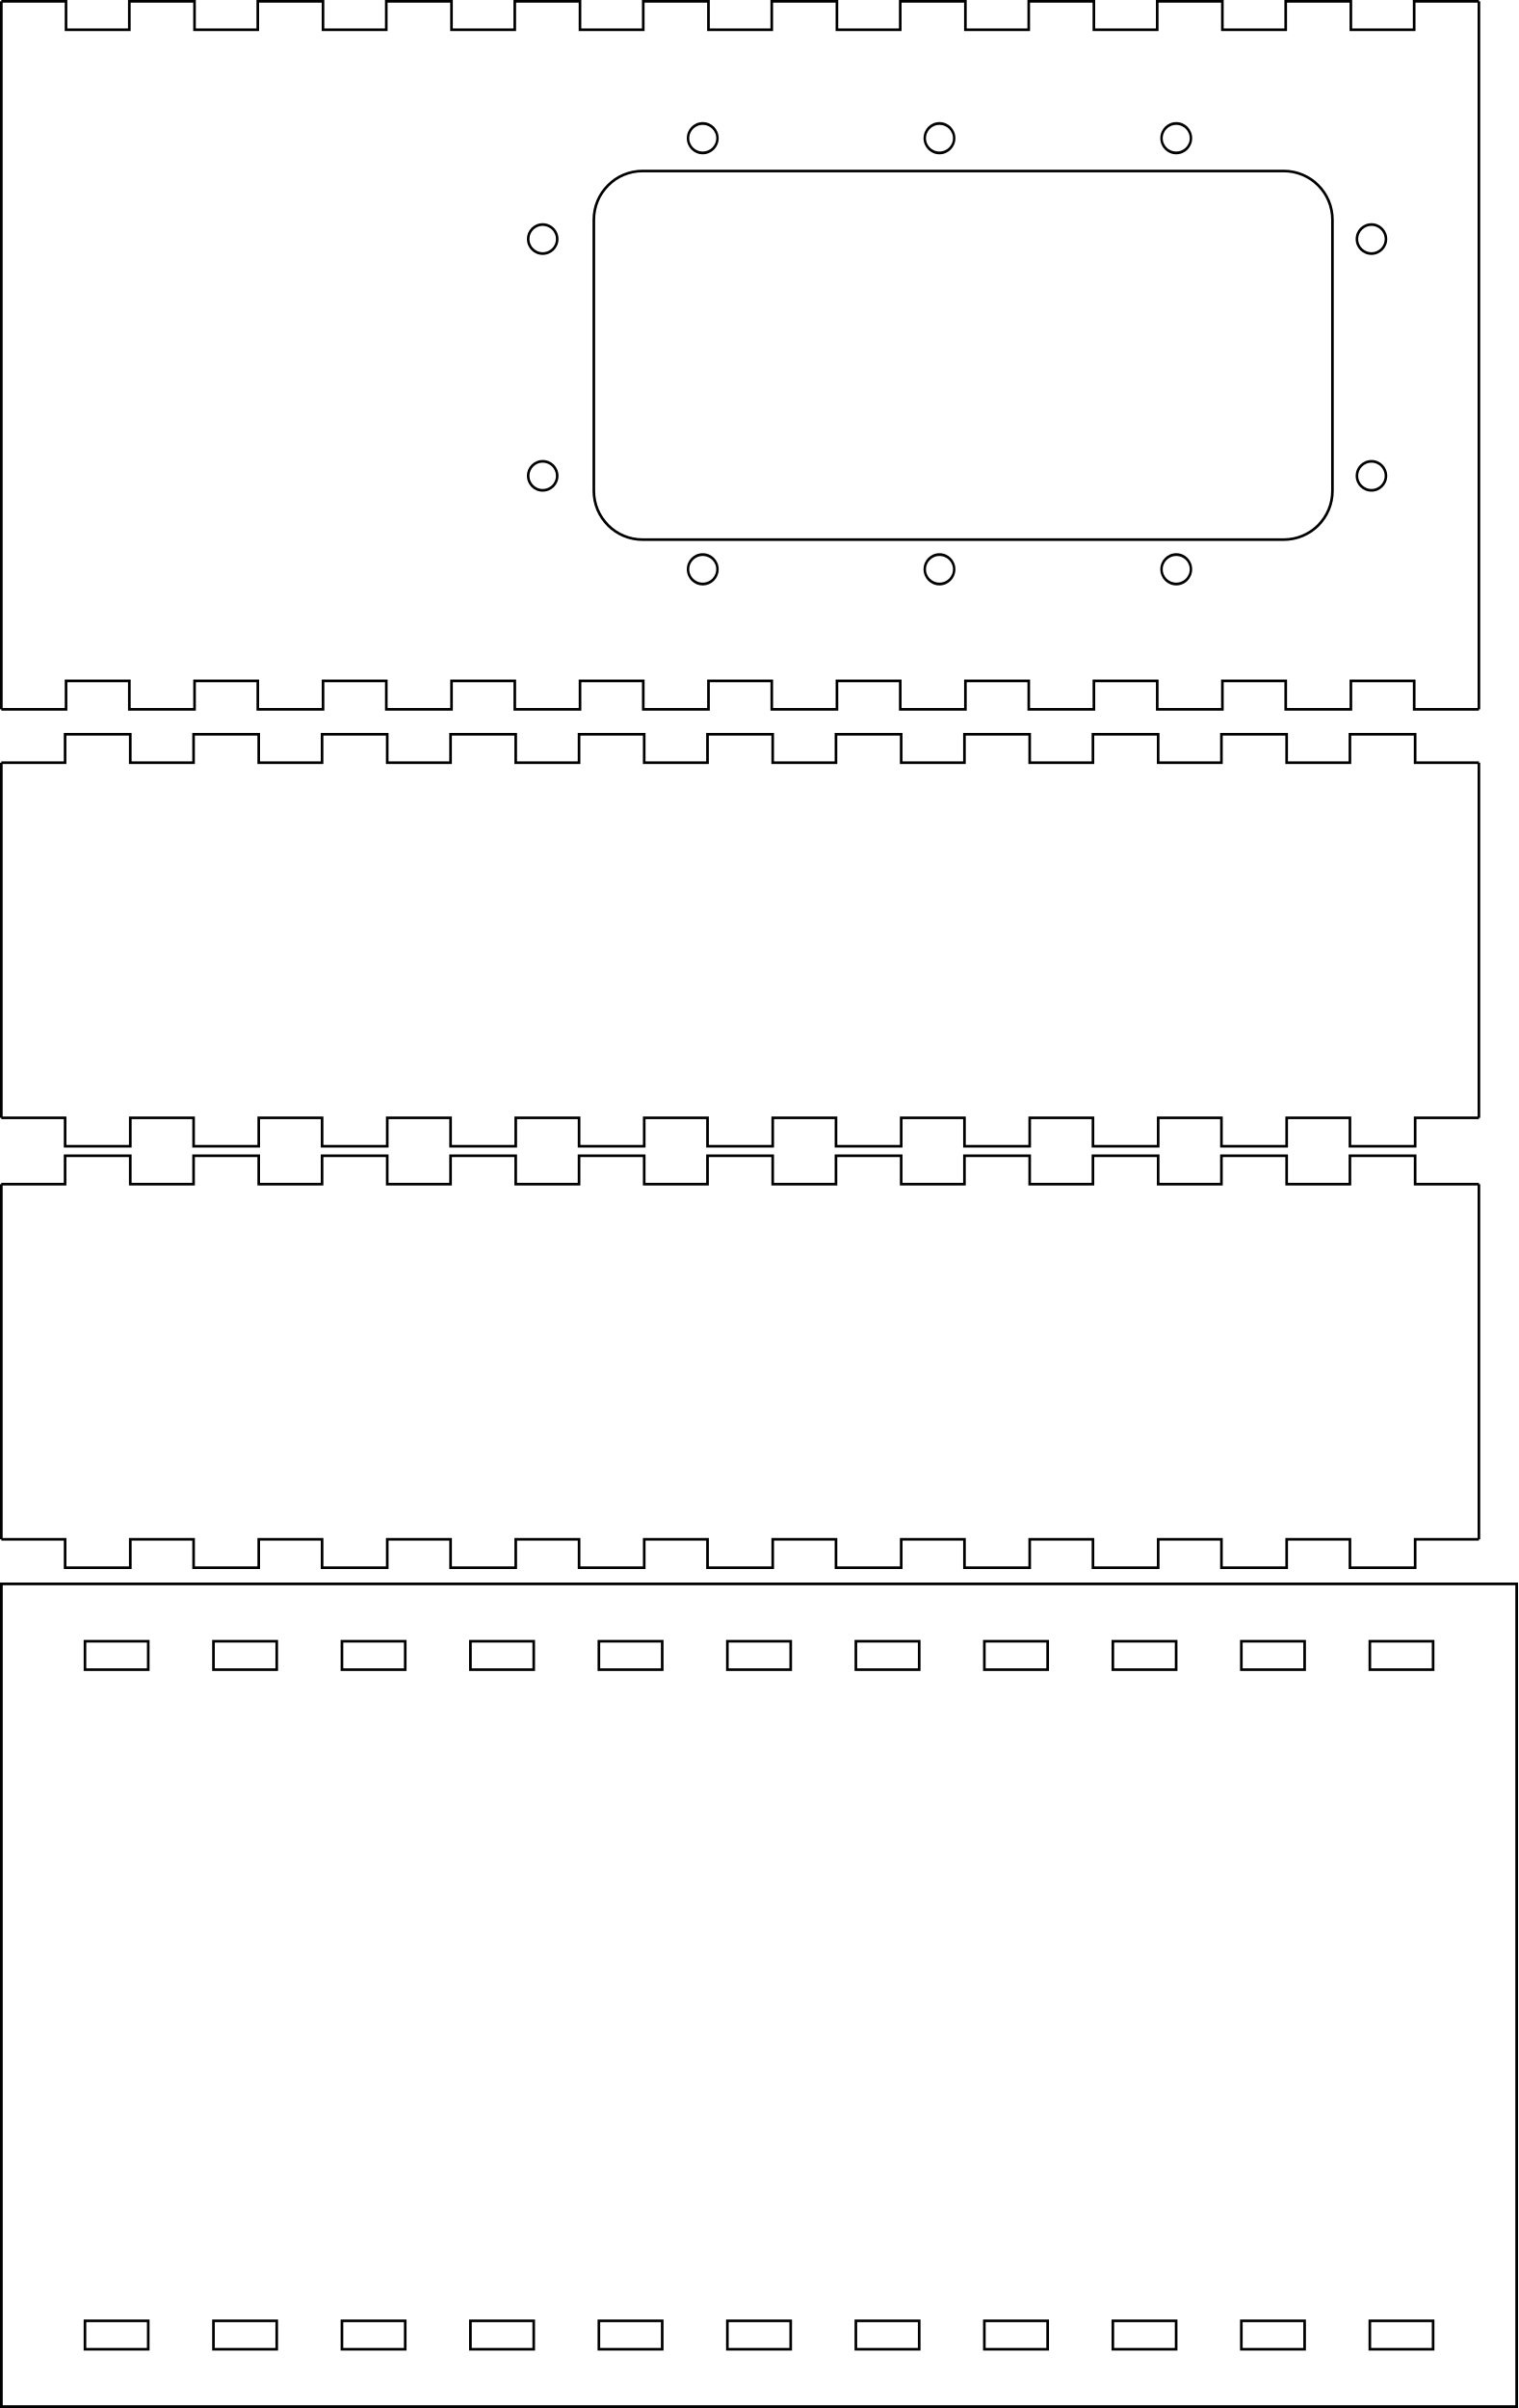
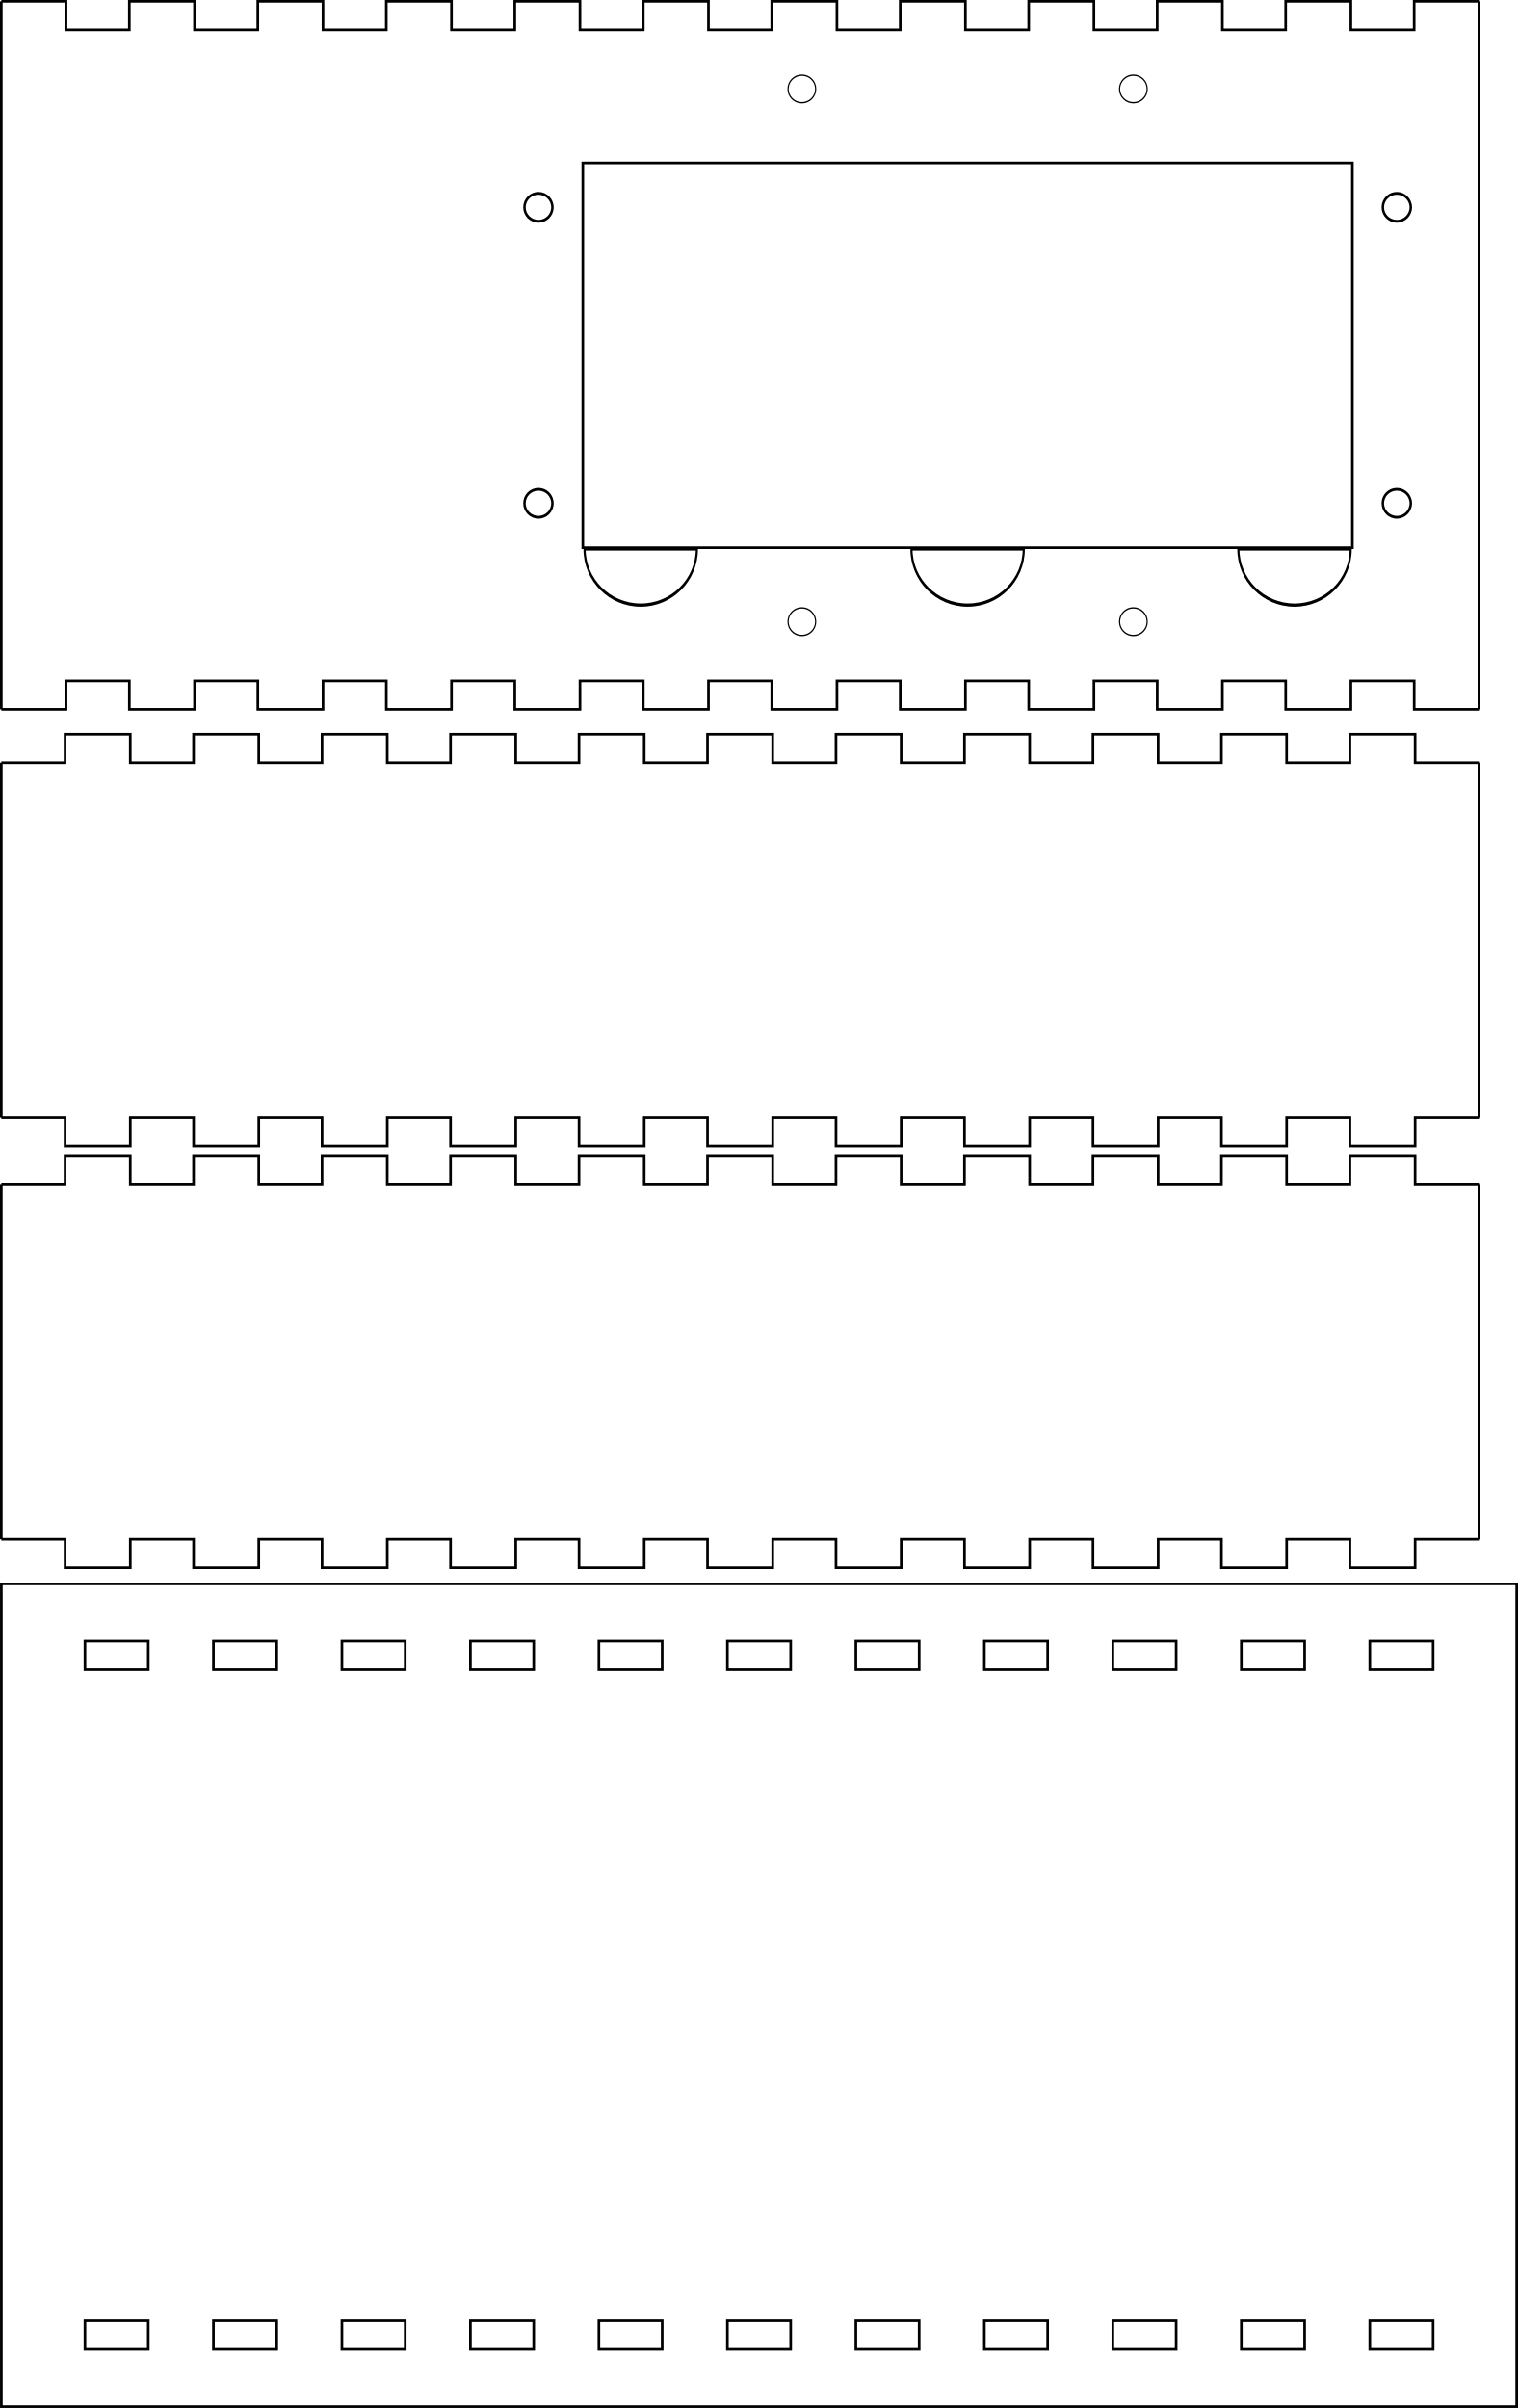
<svg xmlns="http://www.w3.org/2000/svg" version="1.1" id="svg2" height="915.249" width="576.99">
  <defs id="defs4" />
  <g transform="translate(-10.75,267.8286)" id="layer1">
-     <path id="path3489" style="fill:none;stroke:#000000;stroke-width:1" d="m 11.25,182.25 24.237,0 0,-10.8 24.777,0 0,10.8 24.057,0 0,-10.8 24.777,0 0,10.8 24.057,0 0,-10.8 24.777,0 0,10.8 24.057,0 0,-10.8 24.777,0 0,10.8 24.057,0 0,-10.8 24.777,0 0,10.8 24.057,0 0,-10.8 24.777,0 0,10.8 24.057,0 0,-10.8 24.777,0 0,10.8 24.057,0 0,-10.8 24.777,0 0,10.8 24.057,0 0,-10.8 24.777,0 0,10.8 24.057,0 0,-10.8 24.777,0 0,10.8 24.057,0 0,-10.8 24.777,0 0,10.8 24.237,0" />
-     <path id="path3491" style="fill:none;stroke:#000000;stroke-width:1" d="m 572.85,182.25 0,135" />
-     <path id="path3493" style="fill:none;stroke:#000000;stroke-width:1" d="m 572.85,317.25 -24.237,0 0,10.8 -24.777,0 0,-10.8 -24.057,0 0,10.8 -24.777,0 0,-10.8 -24.057,0 0,10.8 -24.777,0 0,-10.8 -24.057,0 0,10.8 -24.777,0 0,-10.8 -24.057,0 0,10.8 -24.777,0 0,-10.8 -24.057,0 0,10.8 -24.777,0 0,-10.8 -24.057,0 0,10.8 -24.777,0 0,-10.8 -24.057,0 0,10.8 -24.777,0 0,-10.8 -24.057,0 0,10.8 -24.777,0 0,-10.8 -24.057,0 0,10.8 -24.777,0 0,-10.8 -24.057,0 0,10.8 -24.777,0 0,-10.8 -24.237,0" />
-     <path id="path3495" style="fill:none;stroke:#000000;stroke-width:1" d="m 11.25,317.25 0,-135" />
-     <g id="g3575">
-       <path d="m 11.25,-267.329 24.597,0 0,10.8 24.057,0 0,-10.8 24.777,0 0,10.8 24.057,0 0,-10.8 24.777,0 0,10.8 24.057,0 0,-10.8 24.777,0 0,10.8 24.057,0 0,-10.8 24.777,0 0,10.8 24.057,0 0,-10.8 24.777,0 0,10.8 24.057,0 0,-10.8 24.777,0 0,10.8 24.057,0 0,-10.8 24.777,0 0,10.8 24.057,0 0,-10.8 24.777,0 0,10.8 24.057,0 0,-10.8 24.777,0 0,10.8 24.057,0 0,-10.8 24.777,0 0,10.8 24.057,0 0,-10.8 24.597,0" style="fill:none;stroke:#000000" id="path3521" />
-       <path d="m 572.85,-267.329 0,269.1" style="fill:none;stroke:#000000" id="path3523" />
-       <path d="m 572.85,1.771 -24.597,0 0,-10.8 -24.057,0 0,10.8 -24.777,0 0,-10.8 -24.057,0 0,10.8 -24.777,0 0,-10.8 -24.057,0 0,10.8 -24.777,0 0,-10.8 -24.057,0 0,10.8 -24.777,0 0,-10.8 -24.057,0 0,10.8 -24.777,0 0,-10.8 -24.057,0 0,10.8 -24.777,0 0,-10.8 -24.057,0 0,10.8 -24.777,0 0,-10.8 -24.057,0 0,10.8 -24.777,0 0,-10.8 -24.057,0 0,10.8 -24.777,0 0,-10.8 -24.057,0 0,10.8 -24.777,0 0,-10.8 -24.057,0 0,10.8 -24.597,0" style="fill:none;stroke:#000000" id="path3525" />
-       <path d="m 11.25,1.771 0,-269.1" style="fill:none;stroke:#000000" id="path3527" />
+     <path id="path3489" style="fill:none;stroke:#000000;stroke-width:1;stroke-miterlimit:4.154;stroke-dasharray:none" d="m 11.25,182.25 24.237,0 0,-10.8 24.777,0 0,10.8 24.057,0 0,-10.8 24.777,0 0,10.8 24.057,0 0,-10.8 24.777,0 0,10.8 24.057,0 0,-10.8 24.777,0 0,10.8 24.057,0 0,-10.8 24.777,0 0,10.8 24.057,0 0,-10.8 24.777,0 0,10.8 24.057,0 0,-10.8 24.777,0 0,10.8 24.057,0 0,-10.8 24.777,0 0,10.8 24.057,0 0,-10.8 24.777,0 0,10.8 24.057,0 0,-10.8 24.777,0 0,10.8 24.057,0 0,-10.8 24.777,0 0,10.8 24.237,0" />
+     <path id="path3491" style="fill:none;stroke:#000000;stroke-width:1;stroke-miterlimit:4.154;stroke-dasharray:none" d="m 572.85,182.25 0,135" />
+     <path id="path3493" style="fill:none;stroke:#000000;stroke-width:1;stroke-miterlimit:4.154;stroke-dasharray:none" d="m 572.85,317.25 -24.237,0 0,10.8 -24.777,0 0,-10.8 -24.057,0 0,10.8 -24.777,0 0,-10.8 -24.057,0 0,10.8 -24.777,0 0,-10.8 -24.057,0 0,10.8 -24.777,0 0,-10.8 -24.057,0 0,10.8 -24.777,0 0,-10.8 -24.057,0 0,10.8 -24.777,0 0,-10.8 -24.057,0 0,10.8 -24.777,0 0,-10.8 -24.057,0 0,10.8 -24.777,0 0,-10.8 -24.057,0 0,10.8 -24.777,0 0,-10.8 -24.057,0 0,10.8 -24.777,0 0,-10.8 -24.057,0 0,10.8 -24.777,0 0,-10.8 -24.237,0" />
+     <path id="path3495" style="fill:none;stroke:#000000;stroke-width:1;stroke-miterlimit:4.154;stroke-dasharray:none" d="m 11.25,317.25 0,-135" />
+     <g id="g3575" style="stroke-width:1;stroke-miterlimit:4.154;stroke-dasharray:none">
+       <path d="m 11.25,-267.329 24.597,0 0,10.8 24.057,0 0,-10.8 24.777,0 0,10.8 24.057,0 0,-10.8 24.777,0 0,10.8 24.057,0 0,-10.8 24.777,0 0,10.8 24.057,0 0,-10.8 24.777,0 0,10.8 24.057,0 0,-10.8 24.777,0 0,10.8 24.057,0 0,-10.8 24.777,0 0,10.8 24.057,0 0,-10.8 24.777,0 0,10.8 24.057,0 0,-10.8 24.777,0 0,10.8 24.057,0 0,-10.8 24.777,0 0,10.8 24.057,0 0,-10.8 24.777,0 0,10.8 24.057,0 0,-10.8 24.597,0" style="fill:none;stroke:#000000;stroke-width:1;stroke-miterlimit:4.154;stroke-dasharray:none" id="path3521" />
+       <path d="m 572.85,-267.329 0,269.1" style="fill:none;stroke:#000000;stroke-width:1;stroke-miterlimit:4.154;stroke-dasharray:none" id="path3523" />
+       <path d="m 572.85,1.771 -24.597,0 0,-10.8 -24.057,0 0,10.8 -24.777,0 0,-10.8 -24.057,0 0,10.8 -24.777,0 0,-10.8 -24.057,0 0,10.8 -24.777,0 0,-10.8 -24.057,0 0,10.8 -24.777,0 0,-10.8 -24.057,0 0,10.8 -24.777,0 0,-10.8 -24.057,0 0,10.8 -24.777,0 0,-10.8 -24.057,0 0,10.8 -24.777,0 0,-10.8 -24.057,0 0,10.8 -24.777,0 0,-10.8 -24.057,0 0,10.8 -24.777,0 0,-10.8 -24.057,0 0,10.8 -24.777,0 0,-10.8 -24.057,0 0,10.8 -24.597,0" style="fill:none;stroke:#000000;stroke-width:1;stroke-miterlimit:4.154;stroke-dasharray:none" id="path3525" />
+       <path d="m 11.25,1.771 0,-269.1" style="fill:none;stroke:#000000;stroke-width:1;stroke-miterlimit:4.154;stroke-dasharray:none" id="path3527" />
    </g>
-     <path id="path3529" style="fill:none;stroke:#000000" d="m 11.25,22.05 24.237,0 0,-10.8 24.777,0 0,10.8 24.057,0 0,-10.8 24.777,0 0,10.8 24.057,0 0,-10.8 24.777,0 0,10.8 24.057,0 0,-10.8 24.777,0 0,10.8 24.057,0 0,-10.8 24.777,0 0,10.8 24.057,0 0,-10.8 24.777,0 0,10.8 24.057,0 0,-10.8 24.777,0 0,10.8 24.057,0 0,-10.8 24.777,0 0,10.8 24.057,0 0,-10.8 24.777,0 0,10.8 24.057,0 0,-10.8 24.777,0 0,10.8 24.057,0 0,-10.8 24.777,0 0,10.8 24.237,0" />
-     <path id="path3531" style="fill:none;stroke:#000000" d="m 572.85,22.05 0,135" />
-     <path id="path3533" style="fill:none;stroke:#000000" d="m 572.85,157.05 -24.237,0 0,10.8 -24.777,0 0,-10.8 -24.057,0 0,10.8 -24.777,0 0,-10.8 -24.057,0 0,10.8 -24.777,0 0,-10.8 -24.057,0 0,10.8 -24.777,0 0,-10.8 -24.057,0 0,10.8 -24.777,0 0,-10.8 -24.057,0 0,10.8 -24.777,0 0,-10.8 -24.057,0 0,10.8 -24.777,0 0,-10.8 -24.057,0 0,10.8 -24.777,0 0,-10.8 -24.057,0 0,10.8 -24.777,0 0,-10.8 -24.057,0 0,10.8 -24.777,0 0,-10.8 -24.057,0 0,10.8 -24.777,0 0,-10.8 -24.237,0" />
-     <path id="path3535" style="fill:none;stroke:#000000" d="m 11.25,157.05 0,-135" />
-     <path style="fill:none;stroke:#000000;stroke-width:1;stroke-miterlimit:4.4;stroke-opacity:1" d="m 255.029,-202.833 243.592,0 c 10.289,0 18.571,8.283 18.571,18.571 l 0,102.967 c 0,10.289 -8.283,18.571 -18.571,18.571 l -243.592,0 c -10.289,0 -18.571,-8.283 -18.571,-18.571 l 0,-102.967 c 0,-10.289 8.283,-18.571 18.571,-18.571 z" id="rect3571" />
-     <g id="g4979" transform="translate(-2.249998,-1.9231868e-7)">
-       <path transform="matrix(0.4289181,0,0,0.4541486,251.1272,-155.597)" style="fill:none;stroke:#000000;stroke-width:2.266;stroke-miterlimit:4.4;stroke-opacity:1" d="m -61.429,-47.05 c 0,6.706 -5.756,12.143 -12.857,12.143 -7.101,0 -12.857,-5.437 -12.857,-12.143 0,-6.706 5.756,-12.143 12.857,-12.143 7.101,0 12.857,5.437 12.857,12.143 z" id="path3581" />
-       <path transform="matrix(0.4289181,0,0,0.4541486,251.1272,-65.59699)" style="fill:none;stroke:#000000;stroke-width:2.266;stroke-miterlimit:4.4;stroke-opacity:1" d="m -61.429,-47.05 c 0,6.706 -5.756,12.143 -12.857,12.143 -7.101,0 -12.857,-5.437 -12.857,-12.143 0,-6.706 5.756,-12.143 12.857,-12.143 7.101,0 12.857,5.437 12.857,12.143 z" id="path4973" />
-       <path transform="matrix(0.4289181,0,0,0.4541486,566.1272,-65.59699)" style="fill:none;stroke:#000000;stroke-width:2.266;stroke-miterlimit:4.4;stroke-opacity:1" d="m -61.429,-47.05 c 0,6.706 -5.756,12.143 -12.857,12.143 -7.101,0 -12.857,-5.437 -12.857,-12.143 0,-6.706 5.756,-12.143 12.857,-12.143 7.101,0 12.857,5.437 12.857,12.143 z" id="path4975" />
-       <path transform="matrix(0.4289181,0,0,0.4541486,566.1272,-155.597)" style="fill:none;stroke:#000000;stroke-width:2.266;stroke-miterlimit:4.4;stroke-opacity:1" d="m -61.429,-47.05 c 0,6.706 -5.756,12.143 -12.857,12.143 -7.101,0 -12.857,-5.437 -12.857,-12.143 0,-6.706 5.756,-12.143 12.857,-12.143 7.101,0 12.857,5.437 12.857,12.143 z" id="path4977" />
+     <path id="path3529" style="fill:none;stroke:#000000;stroke-width:1;stroke-miterlimit:4.154;stroke-dasharray:none" d="m 11.25,22.05 24.237,0 0,-10.8 24.777,0 0,10.8 24.057,0 0,-10.8 24.777,0 0,10.8 24.057,0 0,-10.8 24.777,0 0,10.8 24.057,0 0,-10.8 24.777,0 0,10.8 24.057,0 0,-10.8 24.777,0 0,10.8 24.057,0 0,-10.8 24.777,0 0,10.8 24.057,0 0,-10.8 24.777,0 0,10.8 24.057,0 0,-10.8 24.777,0 0,10.8 24.057,0 0,-10.8 24.777,0 0,10.8 24.057,0 0,-10.8 24.777,0 0,10.8 24.057,0 0,-10.8 24.777,0 0,10.8 24.237,0" />
+     <path id="path3531" style="fill:none;stroke:#000000;stroke-width:1;stroke-miterlimit:4.154;stroke-dasharray:none" d="m 572.85,22.05 0,135" />
+     <path id="path3533" style="fill:none;stroke:#000000;stroke-width:1;stroke-miterlimit:4.154;stroke-dasharray:none" d="m 572.85,157.05 -24.237,0 0,10.8 -24.777,0 0,-10.8 -24.057,0 0,10.8 -24.777,0 0,-10.8 -24.057,0 0,10.8 -24.777,0 0,-10.8 -24.057,0 0,10.8 -24.777,0 0,-10.8 -24.057,0 0,10.8 -24.777,0 0,-10.8 -24.057,0 0,10.8 -24.777,0 0,-10.8 -24.057,0 0,10.8 -24.777,0 0,-10.8 -24.057,0 0,10.8 -24.777,0 0,-10.8 -24.057,0 0,10.8 -24.777,0 0,-10.8 -24.057,0 0,10.8 -24.777,0 0,-10.8 -24.057,0 0,10.8 -24.777,0 0,-10.8 -24.237,0" />
+     <path id="path3535" style="fill:none;stroke:#000000;stroke-width:1;stroke-miterlimit:4.154;stroke-dasharray:none" d="m 11.25,157.05 0,-135" />
+     <g id="g5017" transform="translate(-755.4539,135)" style="stroke-width:1;stroke-miterlimit:4.154;stroke-dasharray:none">
+       <path d="m 798.496,220.995 0,10.8 24.057,0 0,-10.8 z m 48.835,0 0,10.8 24.057,0 0,-10.8 z m 48.835,0 0,10.8 24.057,0 0,-10.8 z m 48.835,0 0,10.8 24.057,0 0,-10.8 z m 48.835,0 0,10.8 24.057,0 0,-10.8 z m 48.835,0 0,10.8 24.057,0 0,-10.8 z m 48.835,0 0,10.8 24.057,0 0,-10.8 z m 48.835,0 0,10.8 24.057,0 0,-10.8 z m 48.835,0 0,10.8 24.057,0 0,-10.8 z m 48.835,0 0,10.8 24.057,0 0,-10.8 z m 48.835,0 0,10.8 24.057,0 0,-10.8 z" style="fill:none;stroke:#000000;stroke-width:1;stroke-miterlimit:4.154;stroke-dasharray:none" id="path3505" />
+       <path d="m 1310.901,490.095 0,-10.8 -24.057,0 0,10.8 z m -48.835,0 0,-10.8 -24.057,0 0,10.8 z m -48.835,0 0,-10.8 -24.057,0 0,10.8 z m -48.835,0 0,-10.8 -24.057,0 0,10.8 z m -48.835,0 0,-10.8 -24.057,0 0,10.8 z m -48.835,0 0,-10.8 -24.057,0 0,10.8 z m -48.835,0 0,-10.8 -24.057,0 0,10.8 z m -48.835,0 0,-10.8 -24.057,0 0,10.8 z m -48.835,0 0,-10.8 -24.057,0 0,10.8 z m -48.835,0 0,-10.8 -24.057,0 0,10.8 z m -48.835,0 0,-10.8 -24.057,0 0,10.8 z" style="fill:none;stroke:#000000;stroke-width:1;stroke-miterlimit:4.154;stroke-dasharray:none" id="path3509" />
+       <path style="fill:none;stroke:#000000;stroke-width:1;stroke-miterlimit:4.154;stroke-opacity:1;stroke-dasharray:none" d="m 766.72,199.186 575.957,0 0,312.717 -575.957,0 z" id="rect5005" />
    </g>
-     <g id="g4997">
-       <path transform="matrix(0.05806859,0,0,0.0660897,288.2382,-216.3871)" style="fill:none;stroke:#000000;stroke-width:16.141;stroke-miterlimit:4.4;stroke-opacity:1" d="m -82.698,16.54 c 0,46.747 -43.123,84.643 -96.318,84.643 -53.195,0 -96.318,-37.896 -96.318,-84.643 0,-46.747 43.123,-84.643 96.318,-84.643 53.195,0 96.318,37.896 96.318,84.643 z" id="path4985" />
-       <path transform="matrix(0.05806859,0,0,0.0660897,378.2174,-216.3871)" style="fill:none;stroke:#000000;stroke-width:16.141;stroke-miterlimit:4.4;stroke-opacity:1" d="m -82.698,16.54 c 0,46.747 -43.123,84.643 -96.318,84.643 -53.195,0 -96.318,-37.896 -96.318,-84.643 0,-46.747 43.123,-84.643 96.318,-84.643 53.195,0 96.318,37.896 96.318,84.643 z" id="path4987" />
-       <path transform="matrix(0.05806859,0,0,0.0660897,468.2022,-216.3871)" style="fill:none;stroke:#000000;stroke-width:16.141;stroke-miterlimit:4.4;stroke-opacity:1" d="m -82.698,16.54 c 0,46.747 -43.123,84.643 -96.318,84.643 -53.195,0 -96.318,-37.896 -96.318,-84.643 0,-46.747 43.123,-84.643 96.318,-84.643 53.195,0 96.318,37.896 96.318,84.643 z" id="path4989" />
-       <path transform="matrix(0.05806859,0,0,0.0660897,288.2382,-52.54214)" style="fill:none;stroke:#000000;stroke-width:16.141;stroke-miterlimit:4.4;stroke-opacity:1" d="m -82.698,16.54 c 0,46.747 -43.123,84.643 -96.318,84.643 -53.195,0 -96.318,-37.896 -96.318,-84.643 0,-46.747 43.123,-84.643 96.318,-84.643 53.195,0 96.318,37.896 96.318,84.643 z" id="path4991" />
-       <path transform="matrix(0.05806859,0,0,0.0660897,378.2174,-52.54214)" style="fill:none;stroke:#000000;stroke-width:16.141;stroke-miterlimit:4.4;stroke-opacity:1" d="m -82.698,16.54 c 0,46.747 -43.123,84.643 -96.318,84.643 -53.195,0 -96.318,-37.896 -96.318,-84.643 0,-46.747 43.123,-84.643 96.318,-84.643 53.195,0 96.318,37.896 96.318,84.643 z" id="path4993" />
-       <path transform="matrix(0.05806859,0,0,0.0660897,468.2022,-52.54214)" style="fill:none;stroke:#000000;stroke-width:16.141;stroke-miterlimit:4.4;stroke-opacity:1" d="m -82.698,16.54 c 0,46.747 -43.123,84.643 -96.318,84.643 -53.195,0 -96.318,-37.896 -96.318,-84.643 0,-46.747 43.123,-84.643 96.318,-84.643 53.195,0 96.318,37.896 96.318,84.643 z" id="path4995" />
+     <path style="fill:none;stroke:#000000;stroke-width:1;stroke-miterlimit:4.154;stroke-opacity:1;stroke-dasharray:none" d="m 232.271,-205.904 292.5,0 0,146.25 -292.5,0 z" id="rect3023" />
+     <path transform="matrix(1.880703,0,0,2.821054,476.1642,-281.1775)" style="fill:none;stroke:#000000;stroke-width:0.434;stroke-miterlimit:4.154;stroke-opacity:1;stroke-dasharray:none" d="m -106.633,78.697 c 0,4.179 -5.082,7.567 -11.351,7.567 -6.269,0 -11.351,-3.388 -11.351,-7.567 z" id="path3025" />
+     <path transform="matrix(1.880703,0,0,2.821054,724.6642,-281.1775)" style="fill:none;stroke:#000000;stroke-width:0.434;stroke-miterlimit:4.154;stroke-opacity:1;stroke-dasharray:none" d="m -106.633,78.697 c 0,4.179 -5.082,7.567 -11.351,7.567 -6.269,0 -11.351,-3.388 -11.351,-7.567 z" id="path3038" />
+     <path transform="matrix(1.880703,0,0,2.821054,600.4142,-281.1775)" style="fill:none;stroke:#000000;stroke-width:0.434;stroke-miterlimit:4.154;stroke-opacity:1;stroke-dasharray:none" d="m -106.633,78.697 c 0,4.179 -5.082,7.567 -11.351,7.567 -6.269,0 -11.351,-3.388 -11.351,-7.567 z" id="path3040" />
+     <g id="g3821" transform="translate(288.8298,91.86698)">
+       <path transform="matrix(0.3311704,0,0,0.3767907,-51.68515,-196.3401)" d="m -49.619,74.165 c 0,7.791 -7.187,14.107 -16.053,14.107 -8.866,0 -16.053,-6.316 -16.053,-14.107 0,-7.791 7.187,-14.107 16.053,-14.107 8.866,0 16.053,6.316 16.053,14.107 z" id="path3045" style="fill:none;stroke:#000000;stroke-width:2.831;stroke-miterlimit:4.154;stroke-opacity:1;stroke-dasharray:none" />
+       <path style="fill:none;stroke:#000000;stroke-width:2.831;stroke-miterlimit:4.154;stroke-opacity:1;stroke-dasharray:none" id="path3815" d="m -49.619,74.165 c 0,7.791 -7.187,14.107 -16.053,14.107 -8.866,0 -16.053,-6.316 -16.053,-14.107 0,-7.791 7.187,-14.107 16.053,-14.107 8.866,0 16.053,6.316 16.053,14.107 z" transform="matrix(0.3311704,0,0,0.3767907,-51.68515,-308.8401)" />
+       <path style="fill:none;stroke:#000000;stroke-width:2.831;stroke-miterlimit:4.154;stroke-opacity:1;stroke-dasharray:none" id="path3817" d="m -49.619,74.165 c 0,7.791 -7.187,14.107 -16.053,14.107 -8.866,0 -16.053,-6.316 -16.053,-14.107 0,-7.791 7.187,-14.107 16.053,-14.107 8.866,0 16.053,6.316 16.053,14.107 z" transform="matrix(0.3311704,0,0,0.3767907,274.5648,-196.3401)" />
+       <path transform="matrix(0.3311704,0,0,0.3767907,274.5648,-308.8401)" d="m -49.619,74.165 c 0,7.791 -7.187,14.107 -16.053,14.107 -8.866,0 -16.053,-6.316 -16.053,-14.107 0,-7.791 7.187,-14.107 16.053,-14.107 8.866,0 16.053,6.316 16.053,14.107 z" id="path3819" style="fill:none;stroke:#000000;stroke-width:2.831;stroke-miterlimit:4.154;stroke-opacity:1;stroke-dasharray:none" />
    </g>
-     <g id="g5017" transform="translate(-755.4539,135)">
-       <path d="m 798.496,220.995 0,10.8 24.057,0 0,-10.8 z m 48.835,0 0,10.8 24.057,0 0,-10.8 z m 48.835,0 0,10.8 24.057,0 0,-10.8 z m 48.835,0 0,10.8 24.057,0 0,-10.8 z m 48.835,0 0,10.8 24.057,0 0,-10.8 z m 48.835,0 0,10.8 24.057,0 0,-10.8 z m 48.835,0 0,10.8 24.057,0 0,-10.8 z m 48.835,0 0,10.8 24.057,0 0,-10.8 z m 48.835,0 0,10.8 24.057,0 0,-10.8 z m 48.835,0 0,10.8 24.057,0 0,-10.8 z m 48.835,0 0,10.8 24.057,0 0,-10.8 z" style="fill:none;stroke:#000000" id="path3505" />
-       <path d="m 1310.901,490.095 0,-10.8 -24.057,0 0,10.8 z m -48.835,0 0,-10.8 -24.057,0 0,10.8 z m -48.835,0 0,-10.8 -24.057,0 0,10.8 z m -48.835,0 0,-10.8 -24.057,0 0,10.8 z m -48.835,0 0,-10.8 -24.057,0 0,10.8 z m -48.835,0 0,-10.8 -24.057,0 0,10.8 z m -48.835,0 0,-10.8 -24.057,0 0,10.8 z m -48.835,0 0,-10.8 -24.057,0 0,10.8 z m -48.835,0 0,-10.8 -24.057,0 0,10.8 z m -48.835,0 0,-10.8 -24.057,0 0,10.8 z m -48.835,0 0,-10.8 -24.057,0 0,10.8 z" style="fill:none;stroke:#000000" id="path3509" />
-       <path style="fill:none;stroke:#000000;stroke-width:1.033;stroke-miterlimit:4.4;stroke-opacity:1" d="m 766.72,199.186 575.957,0 0,312.717 -575.957,0 z" id="rect5005" />
+     <g id="g3835" transform="translate(0.1162813,1.5436)">
+       <path transform="matrix(0.4498245,0,0,0.5140851,352.607,-79.20166)" d="m -71.023,89.731 c 0,5.642 -5.227,10.216 -11.675,10.216 -6.448,0 -11.675,-4.574 -11.675,-10.216 0,-5.642 5.227,-10.216 11.675,-10.216 6.448,0 11.675,4.574 11.675,10.216 z" id="path3827" style="fill:none;stroke:#000000;stroke-width:1;stroke-miterlimit:4.154;stroke-opacity:1;stroke-dasharray:none" />
+       <path style="fill:none;stroke:#000000;stroke-width:1;stroke-miterlimit:4.154;stroke-opacity:1;stroke-dasharray:none" id="path3829" d="m -71.023,89.731 c 0,5.642 -5.227,10.216 -11.675,10.216 -6.448,0 -11.675,-4.574 -11.675,-10.216 0,-5.642 5.227,-10.216 11.675,-10.216 6.448,0 11.675,4.574 11.675,10.216 z" transform="matrix(0.4498245,0,0,0.5140851,478.6016,-79.20166)" />
+       <path style="fill:none;stroke:#000000;stroke-width:1;stroke-miterlimit:4.154;stroke-opacity:1;stroke-dasharray:none" id="path3831" d="m -71.023,89.731 c 0,5.642 -5.227,10.216 -11.675,10.216 -6.448,0 -11.675,-4.574 -11.675,-10.216 0,-5.642 5.227,-10.216 11.675,-10.216 6.448,0 11.675,4.574 11.675,10.216 z" transform="matrix(0.4498245,0,0,0.5140851,352.607,-281.7017)" />
+       <path transform="matrix(0.4498245,0,0,0.5140851,478.6016,-281.7017)" d="m -71.023,89.731 c 0,5.642 -5.227,10.216 -11.675,10.216 -6.448,0 -11.675,-4.574 -11.675,-10.216 0,-5.642 5.227,-10.216 11.675,-10.216 6.448,0 11.675,4.574 11.675,10.216 z" id="path3833" style="fill:none;stroke:#000000;stroke-width:1;stroke-miterlimit:4.154;stroke-opacity:1;stroke-dasharray:none" />
    </g>
  </g>
  <g transform="translate(-10.75,267.8286)" id="g3076" />
  <g id="g3430" transform="translate(193.9075,472.486)" />
  <g id="g3539" transform="translate(193.9075,472.486)" />
</svg>
